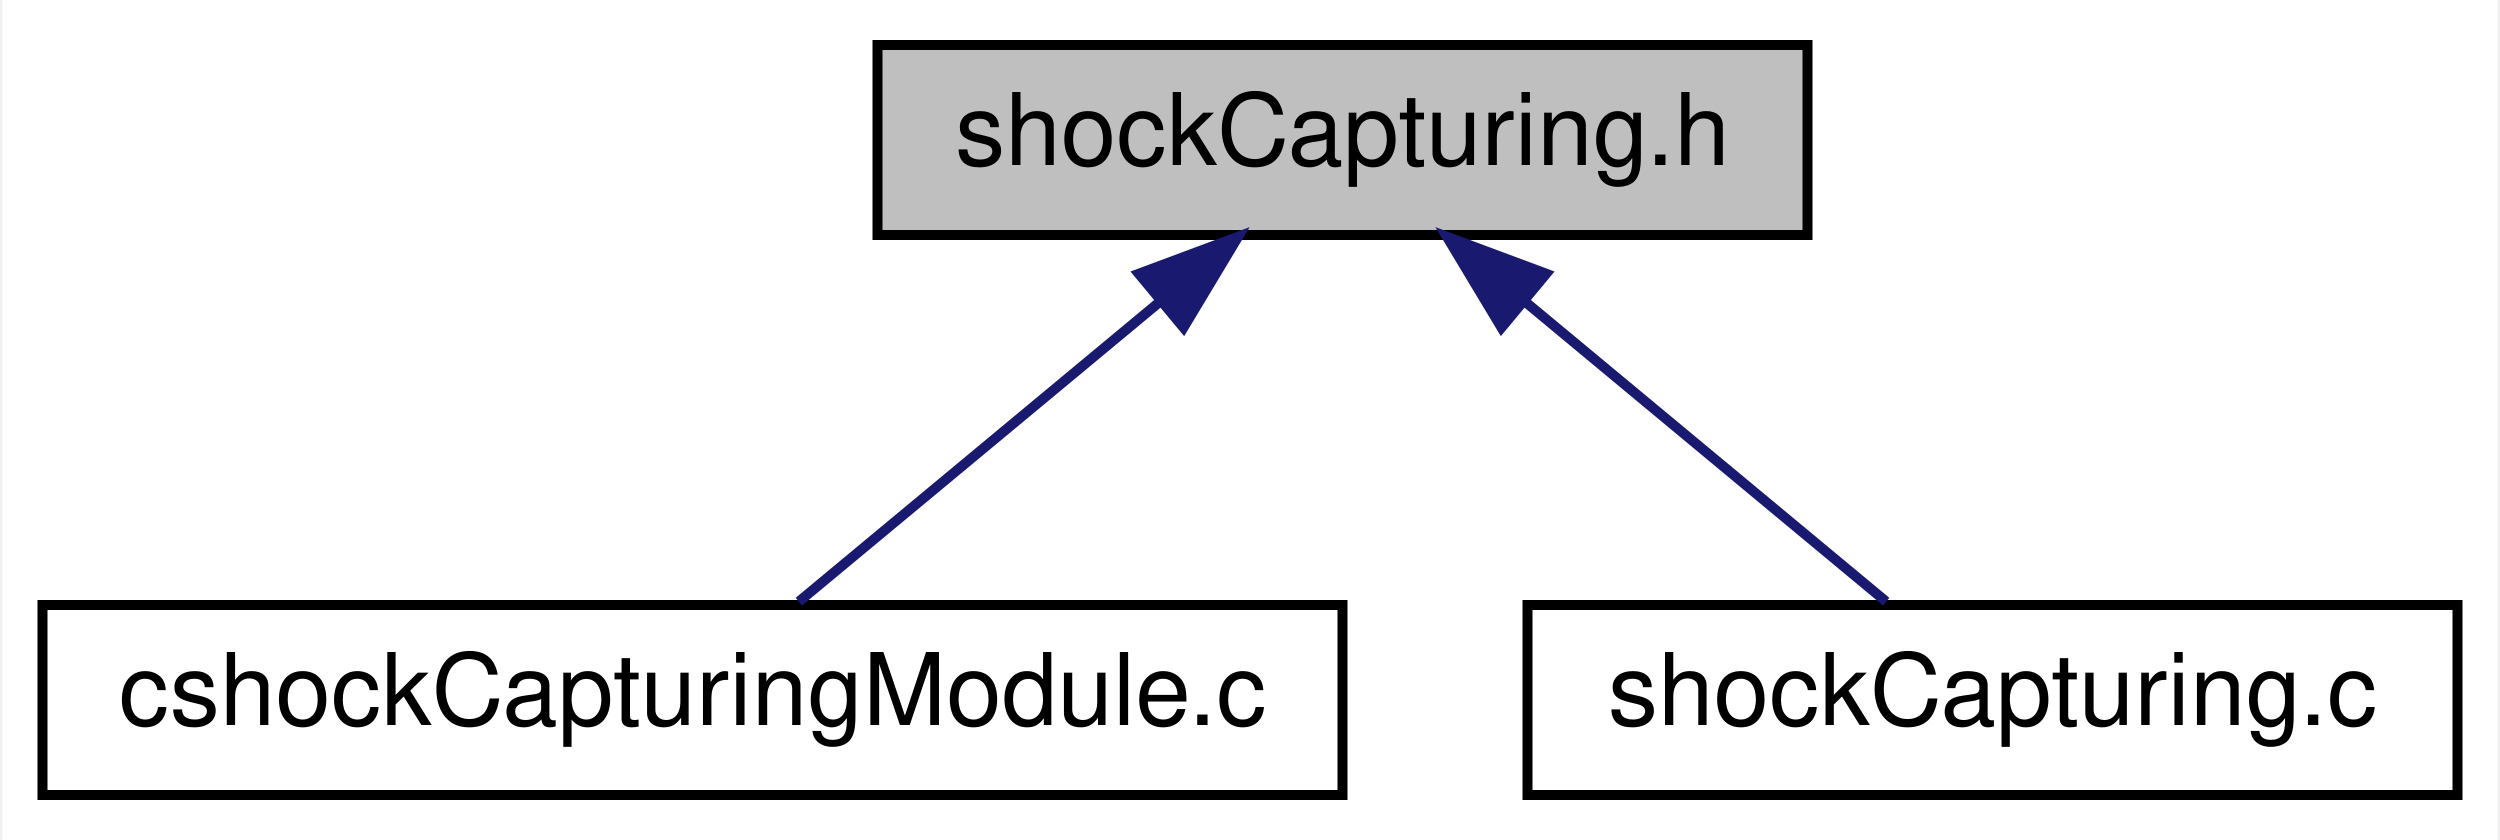
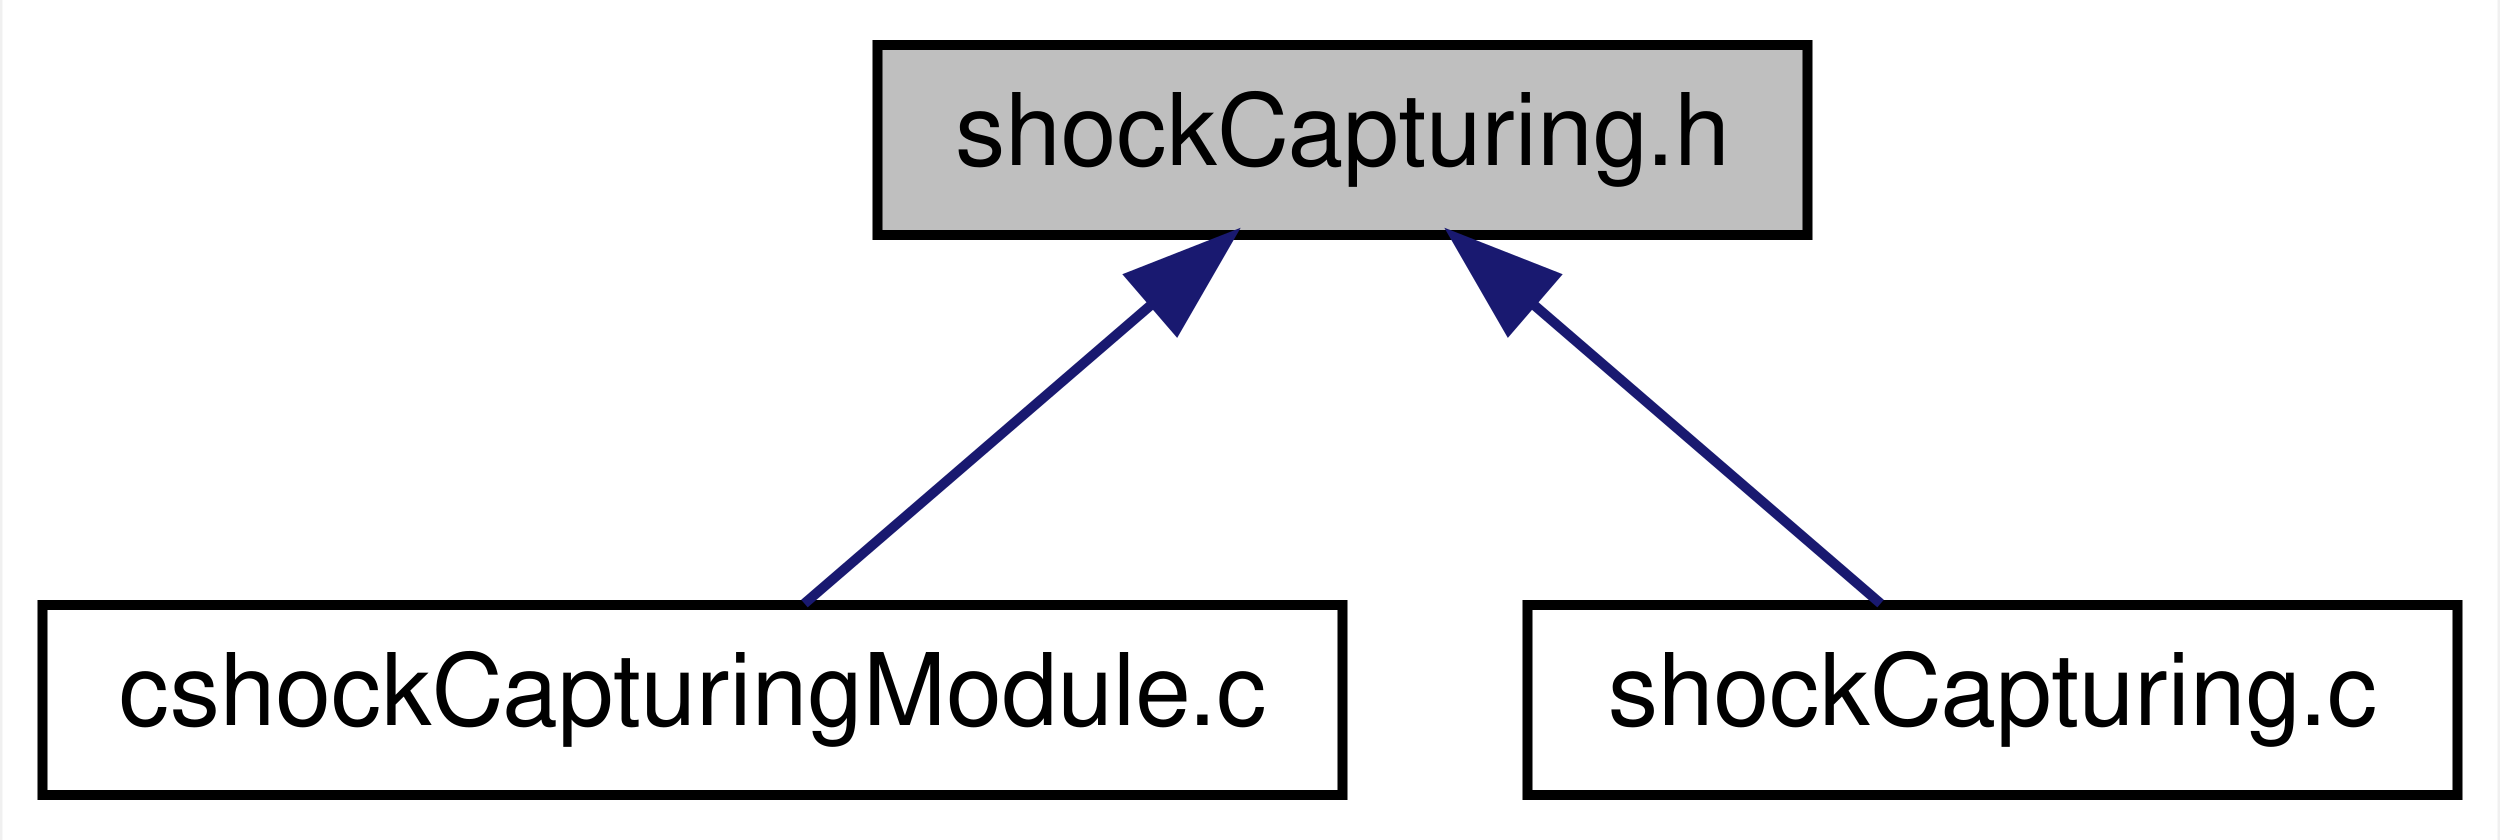
<svg xmlns="http://www.w3.org/2000/svg" xmlns:xlink="http://www.w3.org/1999/xlink" width="250pt" height="84pt" viewBox="0.00 0.00 249.50 84.00">
  <g id="graph0" class="graph" transform="scale(1 1) rotate(0) translate(4 80)">
-     <polygon fill="white" stroke="none" points="-4,4 -4,-80 245.5,-80 245.5,4 -4,4" />
+     <polygon fill="#ffffff" stroke="transparent" points="-4,4 -4,-80 245.5,-80 245.5,4 -4,4" />
    <g id="node1" class="node">
-       <polygon fill="#bfbfbf" stroke="black" points="83.5,-56.5 83.5,-75.5 176.5,-75.5 176.5,-56.5 83.5,-56.5" />
-       <text text-anchor="middle" x="130" y="-63.5" font-family="Helvetica,sans-Serif" font-size="10.00">shockCapturing.h</text>
+       <polygon fill="#bfbfbf" stroke="#000000" points="83.5,-56.5 83.5,-75.5 176.5,-75.5 176.5,-56.5 83.5,-56.5" />
+       <text text-anchor="middle" x="130" y="-63.5" font-family="Helvetica,sans-Serif" font-size="10.00" fill="#000000">shockCapturing.h</text>
    </g>
    <g id="node2" class="node">
      <g id="a_node2">
        <a xlink:href="cshock_capturing_module_8c.html" target="_top" xlink:title="cshockCapturingModule.c">
-           <polygon fill="white" stroke="black" points="0,-0.5 0,-19.5 130,-19.5 130,-0.5 0,-0.5" />
-           <text text-anchor="middle" x="65" y="-7.5" font-family="Helvetica,sans-Serif" font-size="10.00">cshockCapturingModule.c</text>
+           <polygon fill="#ffffff" stroke="#000000" points="0,-.5 0,-19.5 130,-19.5 130,-.5 0,-.5" />
+           <text text-anchor="middle" x="65" y="-7.5" font-family="Helvetica,sans-Serif" font-size="10.00" fill="#000000">cshockCapturingModule.c</text>
        </a>
      </g>
    </g>
    <g id="edge1" class="edge">
-       <path fill="none" stroke="midnightblue" d="M111.727,-49.82C100.082,-40.145 85.4,-27.948 75.633,-19.834" />
-       <polygon fill="midnightblue" stroke="midnightblue" points="109.628,-52.626 119.557,-56.324 114.101,-47.242 109.628,-52.626" />
+       <path fill="none" stroke="#191970" d="M111.016,-49.645C99.712,-39.906 85.753,-27.88 76.192,-19.643" />
+       <polygon fill="#191970" stroke="#191970" points="108.817,-52.37 118.678,-56.245 113.386,-47.067 108.817,-52.37" />
    </g>
    <g id="node3" class="node">
      <g id="a_node3">
        <a xlink:href="shock_capturing_8c.html" target="_top" xlink:title="shockCapturing.c">
-           <polygon fill="white" stroke="black" points="148.5,-0.5 148.5,-19.5 241.5,-19.5 241.5,-0.5 148.5,-0.5" />
-           <text text-anchor="middle" x="195" y="-7.5" font-family="Helvetica,sans-Serif" font-size="10.00">shockCapturing.c</text>
+           <polygon fill="#ffffff" stroke="#000000" points="148.5,-.5 148.5,-19.5 241.5,-19.5 241.5,-.5 148.5,-.5" />
+           <text text-anchor="middle" x="195" y="-7.5" font-family="Helvetica,sans-Serif" font-size="10.00" fill="#000000">shockCapturing.c</text>
        </a>
      </g>
    </g>
    <g id="edge2" class="edge">
-       <path fill="none" stroke="midnightblue" d="M148.273,-49.82C159.918,-40.145 174.599,-27.948 184.367,-19.834" />
-       <polygon fill="midnightblue" stroke="midnightblue" points="145.899,-47.242 140.443,-56.324 150.372,-52.626 145.899,-47.242" />
+       <path fill="none" stroke="#191970" d="M148.983,-49.645C160.288,-39.906 174.247,-27.88 183.808,-19.643" />
+       <polygon fill="#191970" stroke="#191970" points="146.614,-47.067 141.322,-56.245 151.183,-52.37 146.614,-47.067" />
    </g>
  </g>
</svg>
